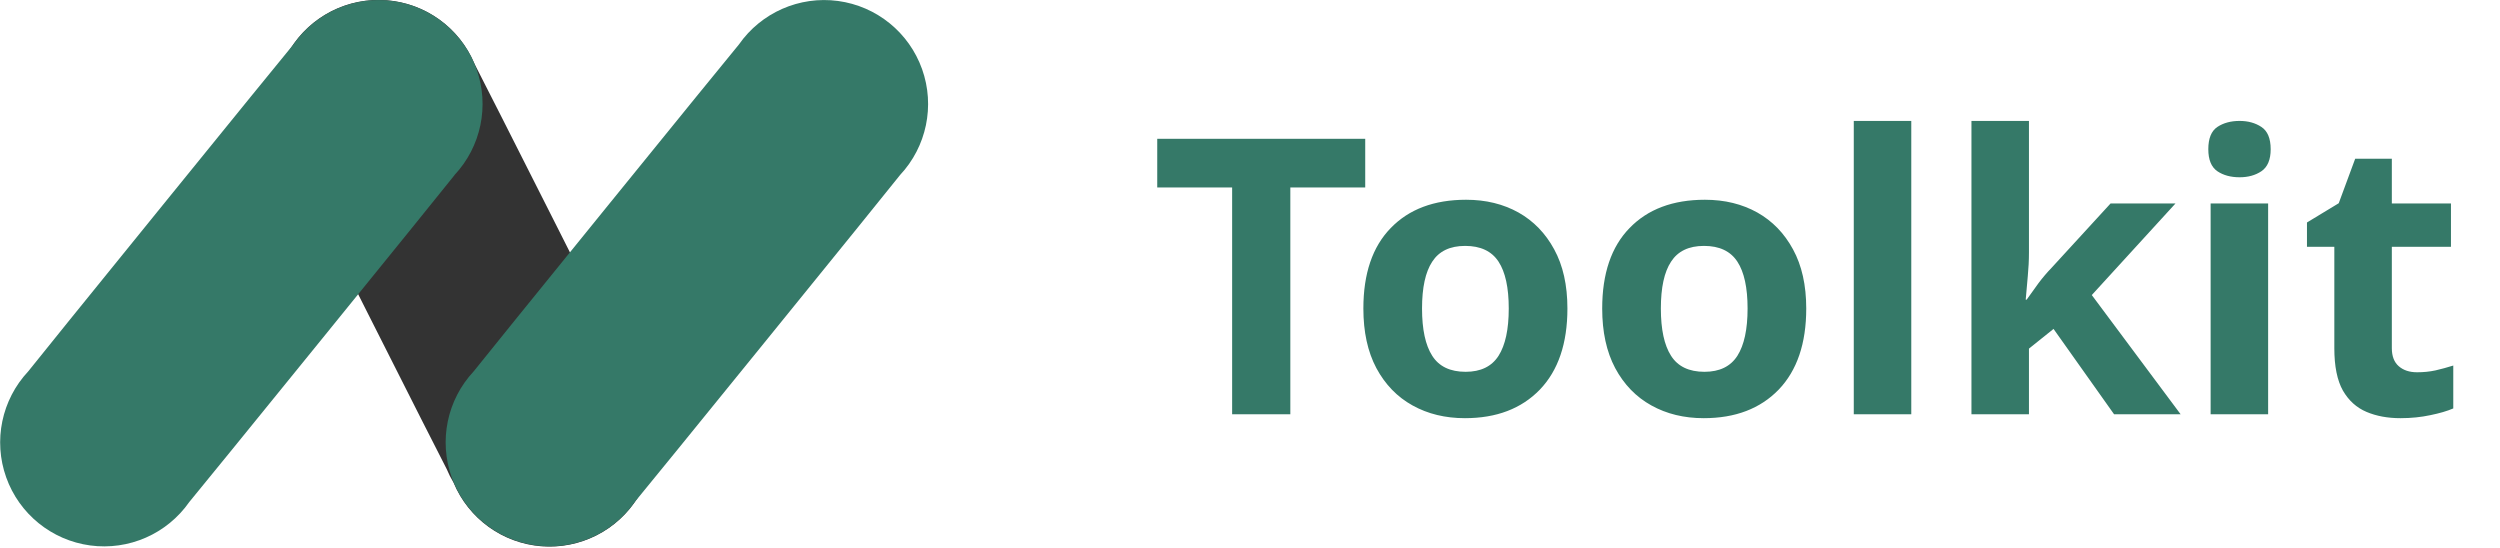
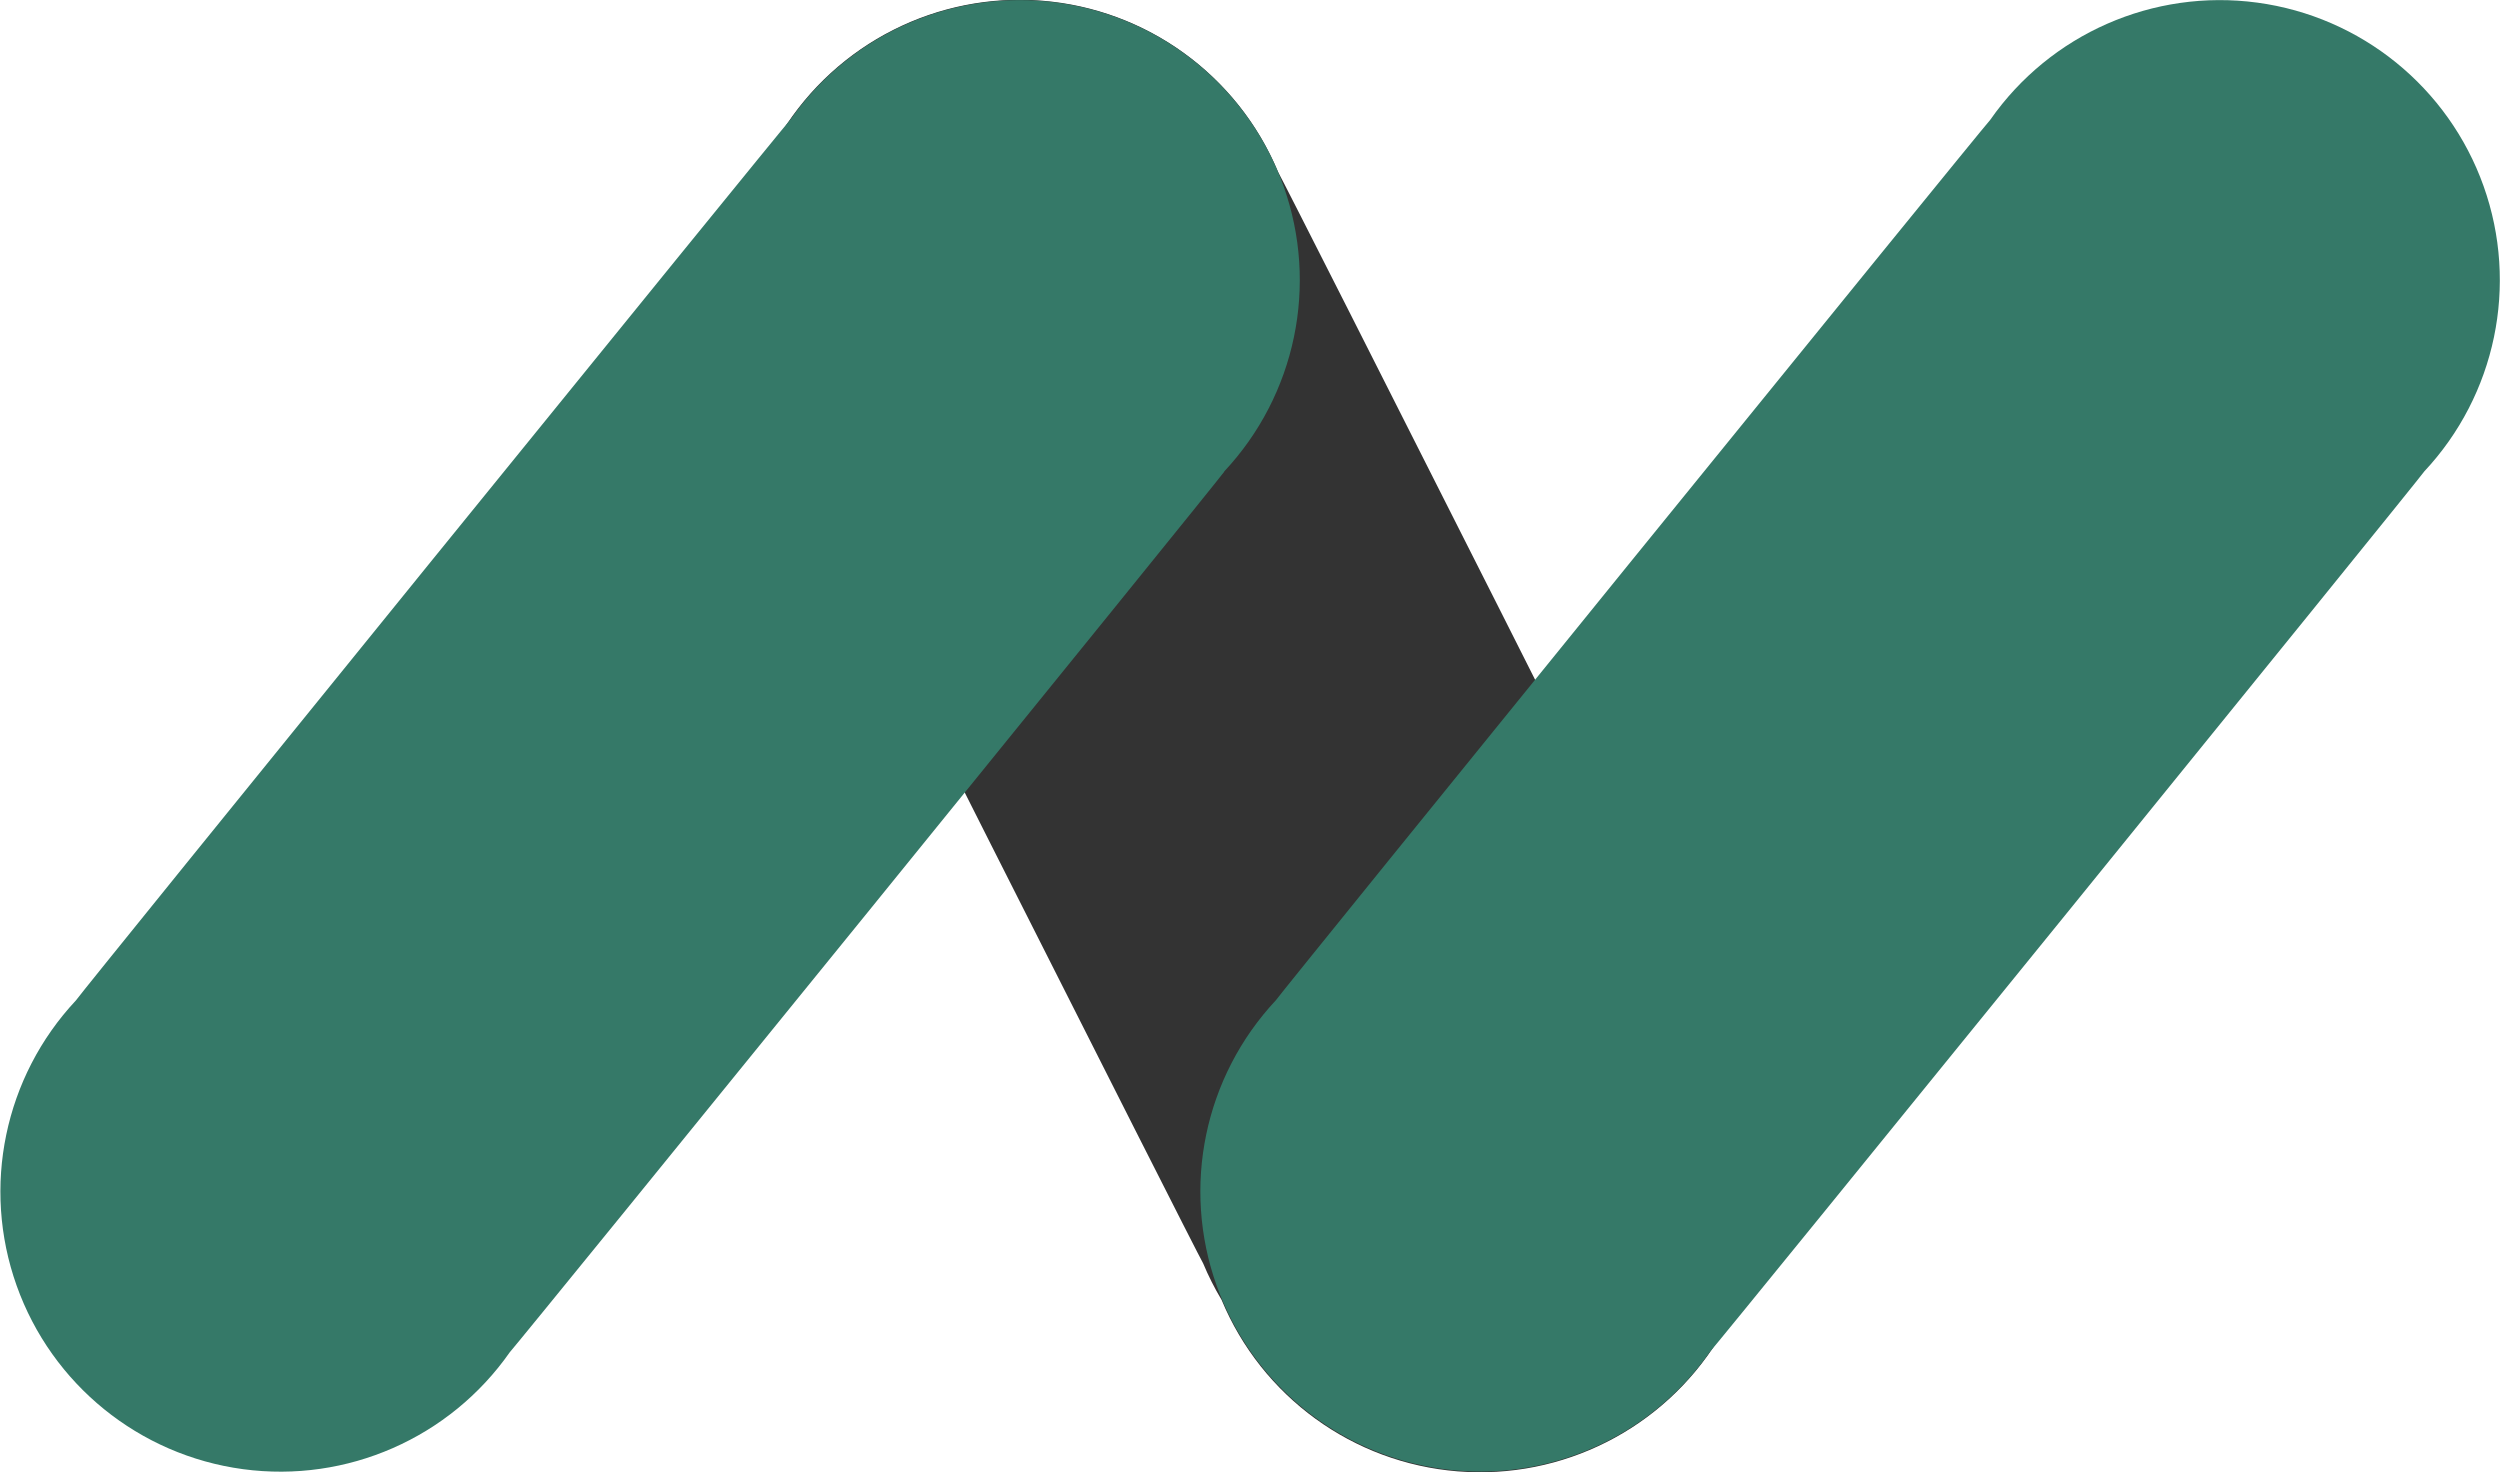
- <svg xmlns="http://www.w3.org/2000/svg" width="168.467" height="36.914" viewBox="0 0 168.467 36.914">
+ <svg xmlns="http://www.w3.org/2000/svg" id="Group_106545" data-name="Group 106545" width="62.546" height="36.827" viewBox="0 0 62.546 36.827">
  <defs>
    <clipPath id="clip-path">
      <rect id="Rectangle_56035" data-name="Rectangle 56035" width="62.546" height="36.827" transform="translate(0 0)" fill="none" />
    </clipPath>
  </defs>
-   <g id="Group_106545" data-name="Group 106545" transform="translate(-19.306 -61.069)">
-     <text id="ToolKit" transform="translate(96.773 88.983)" fill="#357968" font-size="26" font-family="Poppins-Bold, Poppins" font-weight="700">
-       <tspan x="0" y="0">Toolkit</tspan>
-     </text>
-     <g id="Group_106545-2" data-name="Group 106545" transform="translate(19.306 61.069)">
-       <g id="Group_106545-3" data-name="Group 106545" transform="translate(0 0)" clip-path="url(#clip-path)">
-         <path id="Path_99865" data-name="Path 99865" d="M70.3,26.209c-.131-.314-10.876-21.606-11.052-21.9a7.007,7.007,0,1,0-12.47,6.31c.131.314,10.415,20.694,10.591,20.987a7.092,7.092,0,0,0,.461.913A7.007,7.007,0,1,0,70.3,26.209" transform="translate(-27.269 0)" fill="#333" />
-         <path id="Path_99866" data-name="Path 99866" d="M30.625,11.8A7.005,7.005,0,1,0,19.77,3C19.538,3.25,2.091,24.752,1.9,25.03a7.005,7.005,0,1,0,10.856,8.8c.231-.246,17.678-21.748,17.872-22.026" transform="translate(0 -0.002)" fill="#357968" />
-         <path id="Path_99867" data-name="Path 99867" d="M104.878,11.8A7.005,7.005,0,1,0,94.023,3c-.231.246-17.678,21.748-17.872,22.026a7.005,7.005,0,1,0,10.856,8.8c.231-.246,17.678-21.748,17.872-22.026" transform="translate(-44.23 -0.002)" fill="#357968" />
-       </g>
-     </g>
+   <g id="Group_106545-2" data-name="Group 106545" transform="translate(0 0)" clip-path="url(#clip-path)">
+     <path id="Path_99865" data-name="Path 99865" d="M70.3,26.209c-.131-.314-10.876-21.606-11.052-21.9a7.007,7.007,0,1,0-12.47,6.31c.131.314,10.415,20.694,10.591,20.987a7.092,7.092,0,0,0,.461.913A7.007,7.007,0,1,0,70.3,26.209" transform="translate(-27.269 0)" fill="#333" />
+     <path id="Path_99866" data-name="Path 99866" d="M30.625,11.8A7.005,7.005,0,1,0,19.77,3C19.538,3.25,2.091,24.752,1.9,25.03a7.005,7.005,0,1,0,10.856,8.8c.231-.246,17.678-21.748,17.872-22.026" transform="translate(0 -0.002)" fill="#357968" />
+     <path id="Path_99867" data-name="Path 99867" d="M104.878,11.8A7.005,7.005,0,1,0,94.023,3c-.231.246-17.678,21.748-17.872,22.026a7.005,7.005,0,1,0,10.856,8.8c.231-.246,17.678-21.748,17.872-22.026" transform="translate(-44.23 -0.002)" fill="#357968" />
  </g>
</svg>
